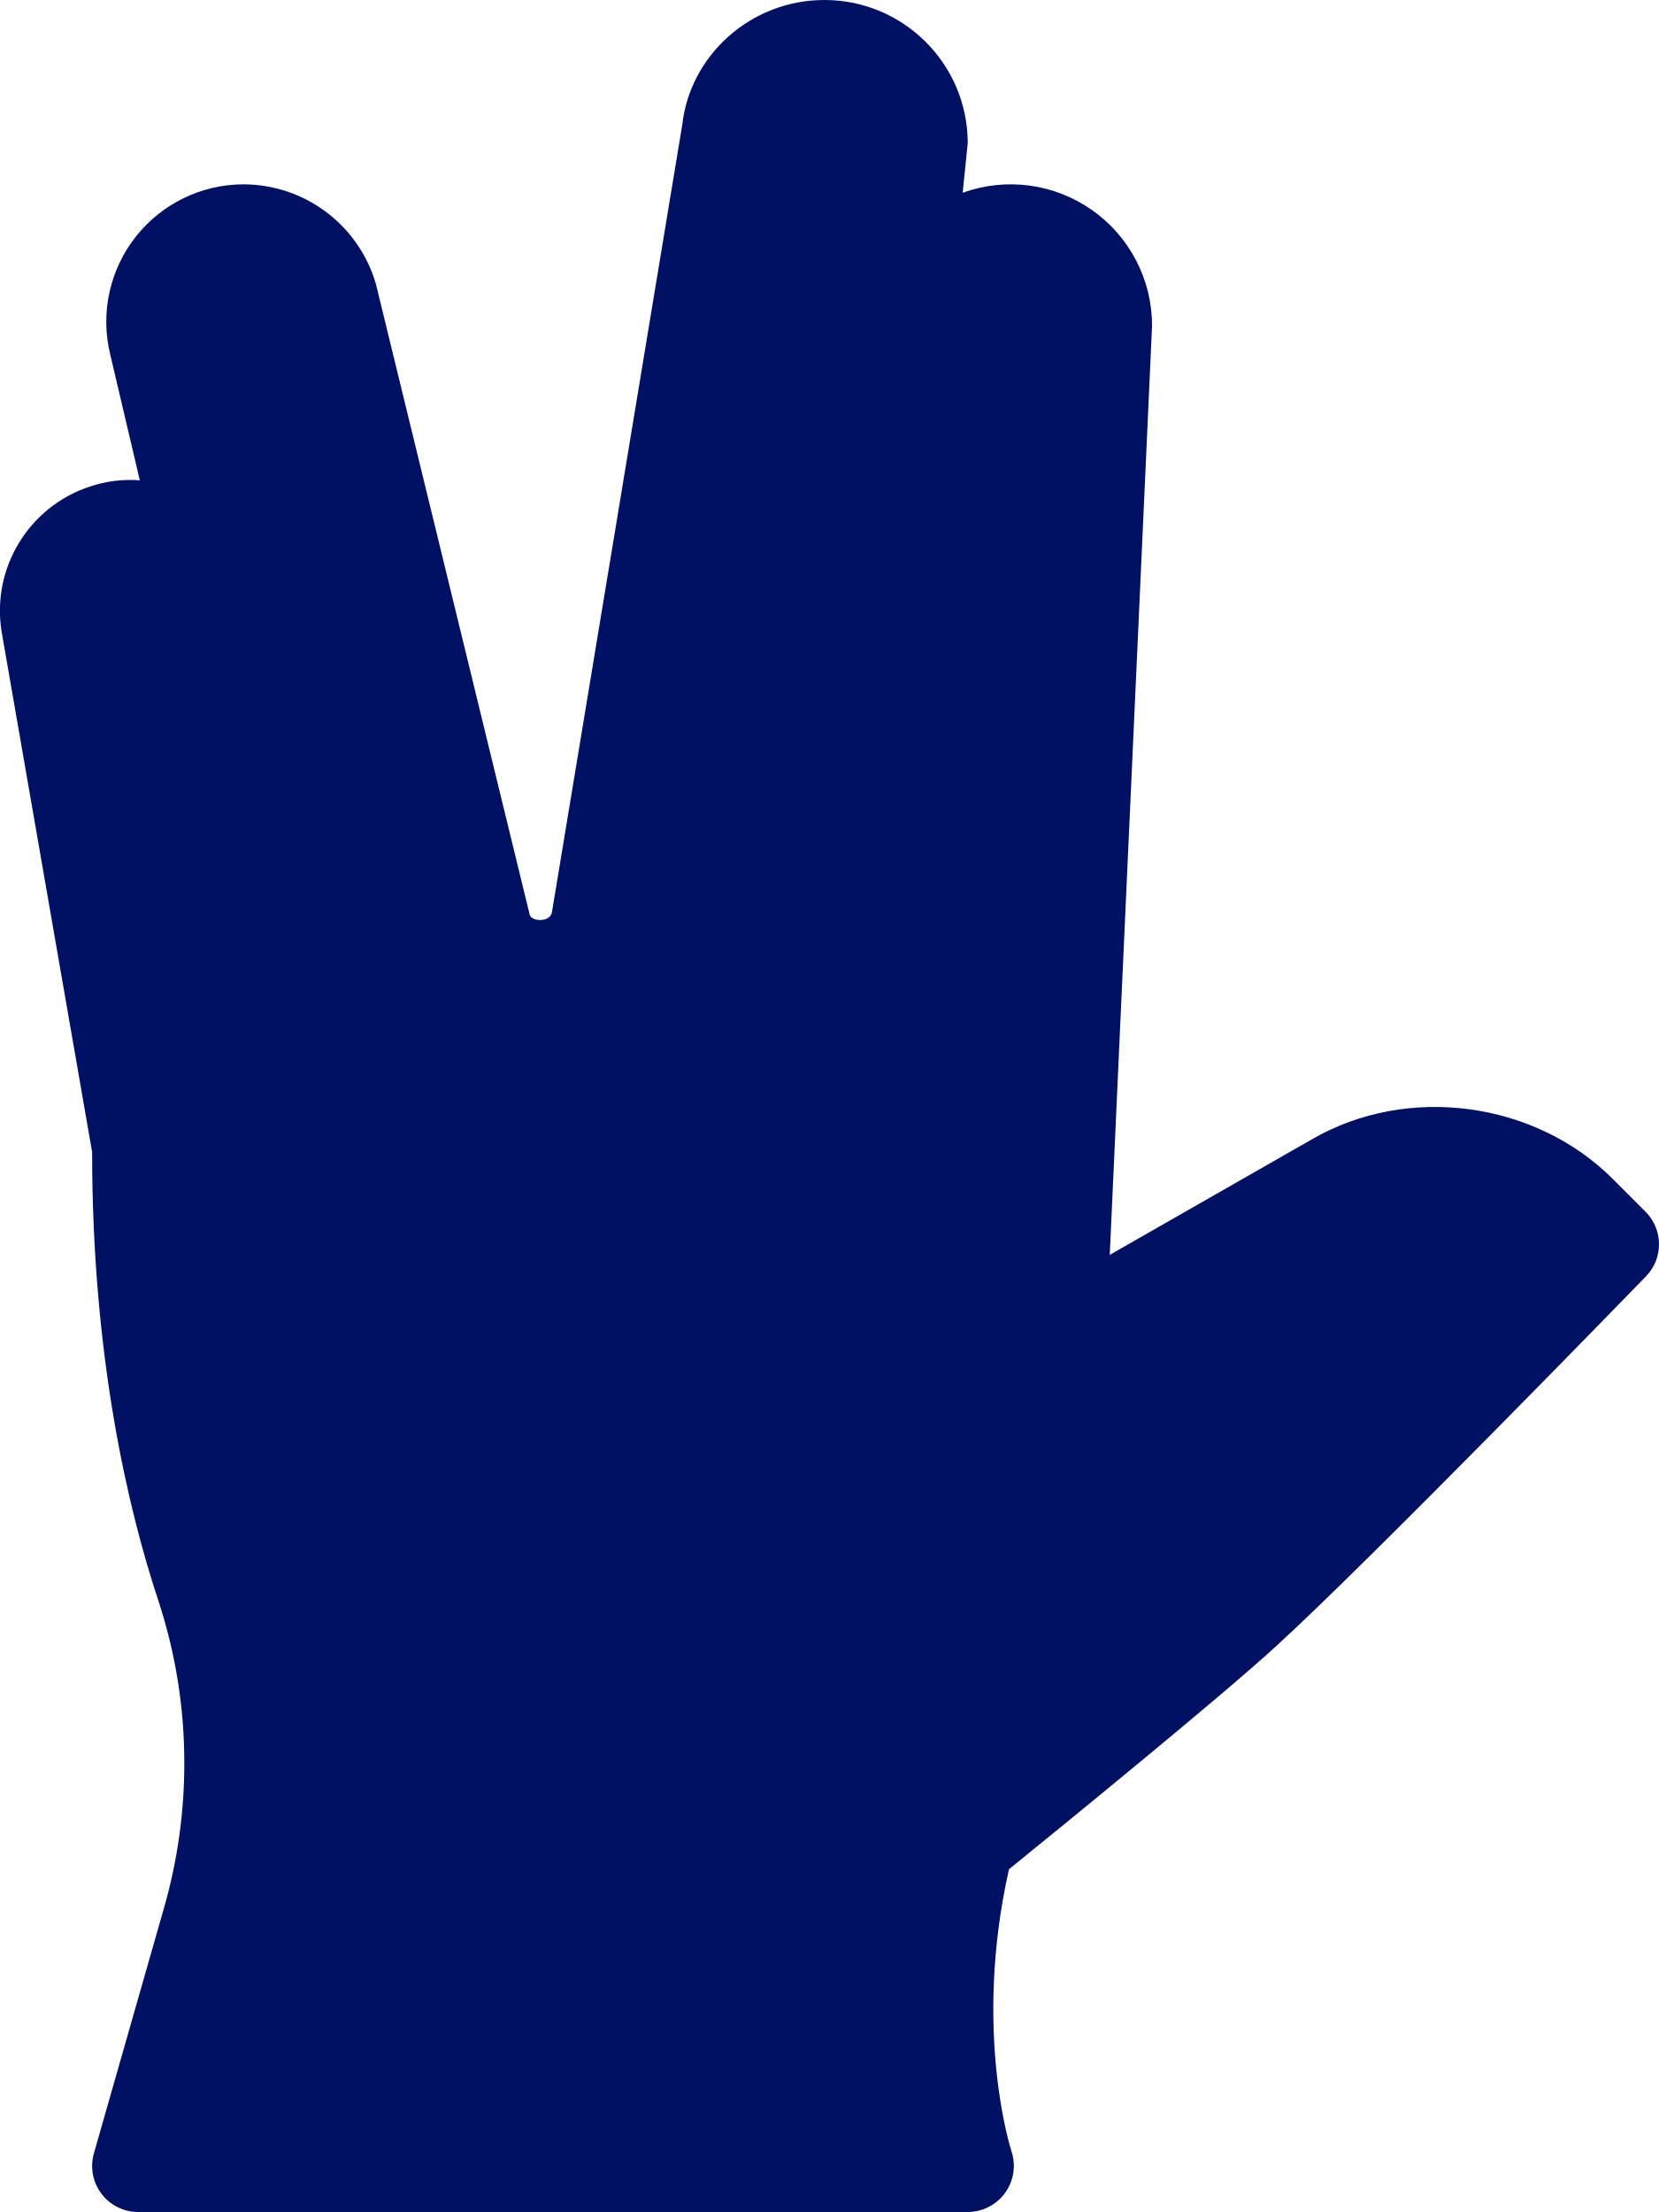
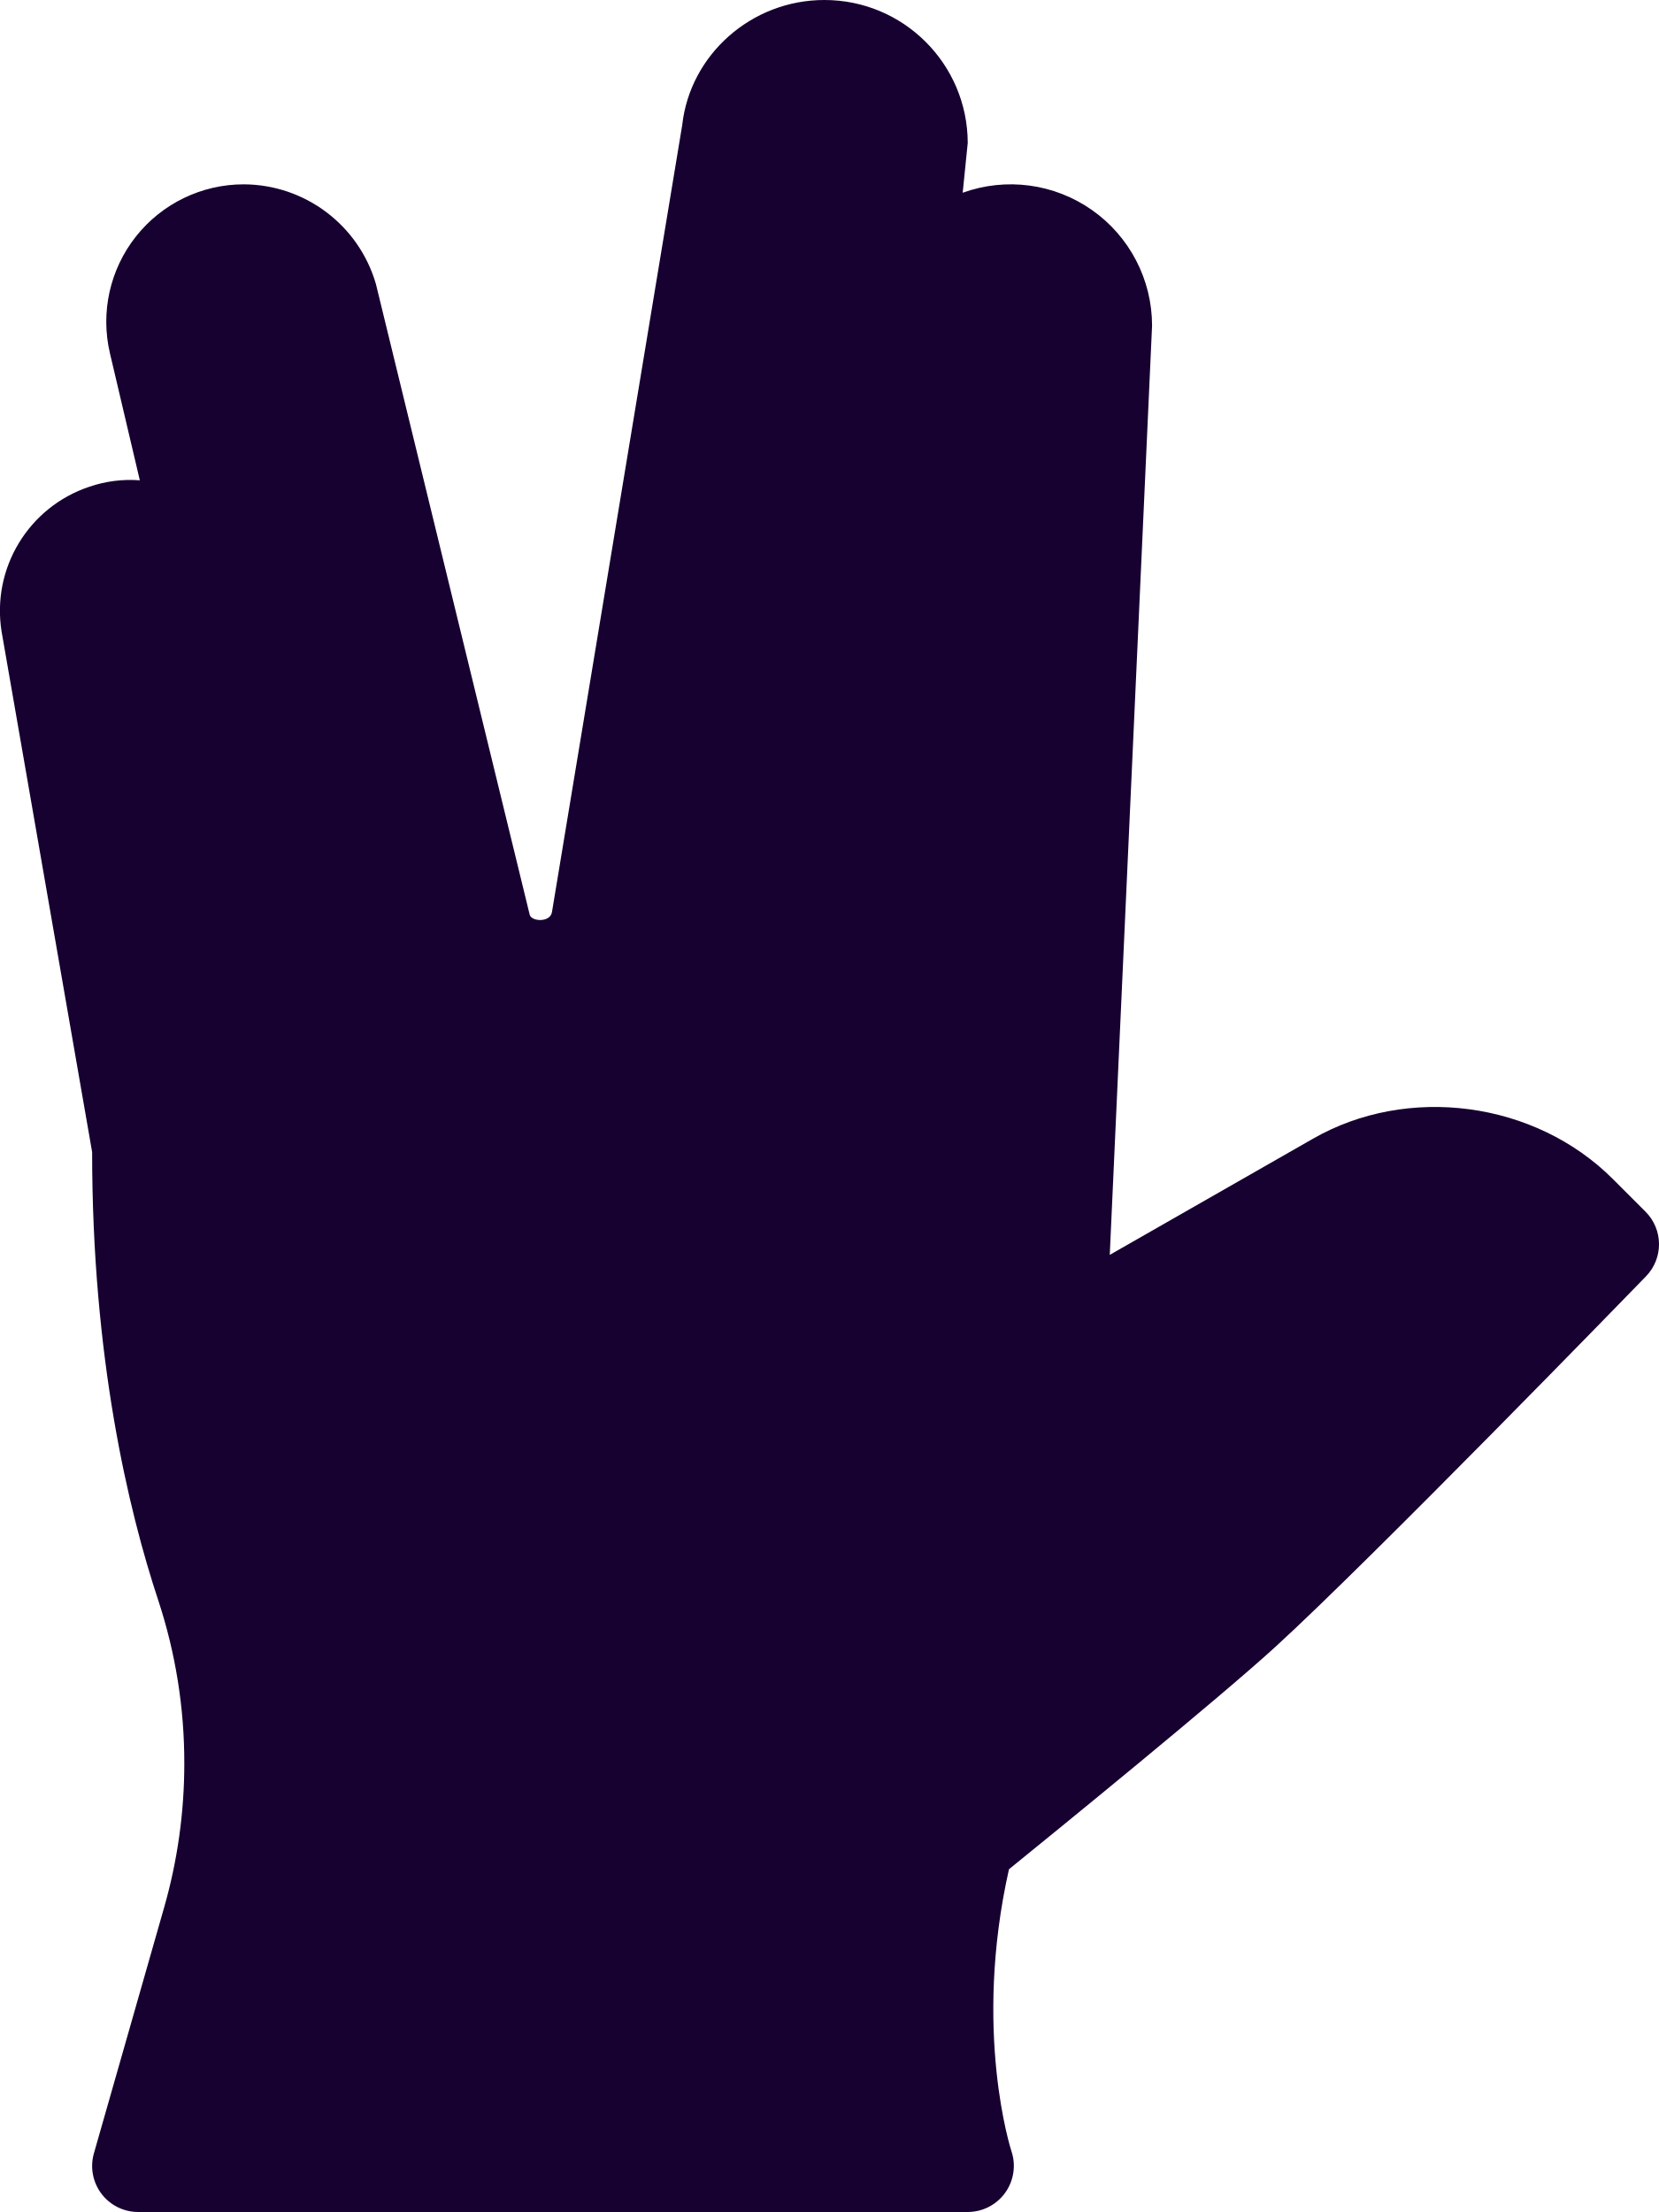
<svg xmlns="http://www.w3.org/2000/svg" width="383.999" height="512.001" viewBox="0 0 383.999 512.001">
  <g id="spock" transform="translate(-64)">
    <g id="Grupo_66" data-name="Grupo 66">
-       <path id="Trazado_480" data-name="Trazado 480" d="M444.877,280.458l-7.542-7.542c-18.021-18.031-47.481-21.958-69.482-9.313l-46.981,26.854,9.792-215.083a32.715,32.715,0,0,0-43.835-30.76L288,33.072A33.17,33.17,0,0,0,254.808,0c-16.917,0-31.1,12.688-32.9,28.958L191.764,211.1c-.4,2.479-4.688,2.229-5.146.667L151.012,65.74a31.986,31.986,0,0,0-30.6-23.073A31.807,31.807,0,0,0,89.448,81.772l6.917,29.406A29.072,29.072,0,0,0,84.7,112.657a30.268,30.268,0,0,0-20.334,33.51l20.959,120.5c0,47.542,8.334,82.719,15.334,103.844a119.959,119.959,0,0,1,6,37.677,120.981,120.981,0,0,1-4.667,33.323l-16.251,56.9A10.649,10.649,0,0,0,95.989,512H288a10.68,10.68,0,0,0,10.125-14.042c-.1-.281-9.021-27.823-.583-65.292,10.709-8.688,48.189-39.167,61.648-51.458,22.251-20.323,83.211-83.115,85.8-85.781A10.659,10.659,0,0,0,444.877,280.458Z" fill="#001164" />
+       <path id="Trazado_480" data-name="Trazado 480" d="M444.877,280.458l-7.542-7.542c-18.021-18.031-47.481-21.958-69.482-9.313l-46.981,26.854,9.792-215.083a32.715,32.715,0,0,0-43.835-30.76L288,33.072A33.17,33.17,0,0,0,254.808,0c-16.917,0-31.1,12.688-32.9,28.958L191.764,211.1c-.4,2.479-4.688,2.229-5.146.667L151.012,65.74a31.986,31.986,0,0,0-30.6-23.073A31.807,31.807,0,0,0,89.448,81.772l6.917,29.406A29.072,29.072,0,0,0,84.7,112.657a30.268,30.268,0,0,0-20.334,33.51l20.959,120.5c0,47.542,8.334,82.719,15.334,103.844a119.959,119.959,0,0,1,6,37.677,120.981,120.981,0,0,1-4.667,33.323l-16.251,56.9A10.649,10.649,0,0,0,95.989,512H288a10.68,10.68,0,0,0,10.125-14.042c-.1-.281-9.021-27.823-.583-65.292,10.709-8.688,48.189-39.167,61.648-51.458,22.251-20.323,83.211-83.115,85.8-85.781A10.659,10.659,0,0,0,444.877,280.458Z" fill="#170131" />
    </g>
  </g>
</svg>
